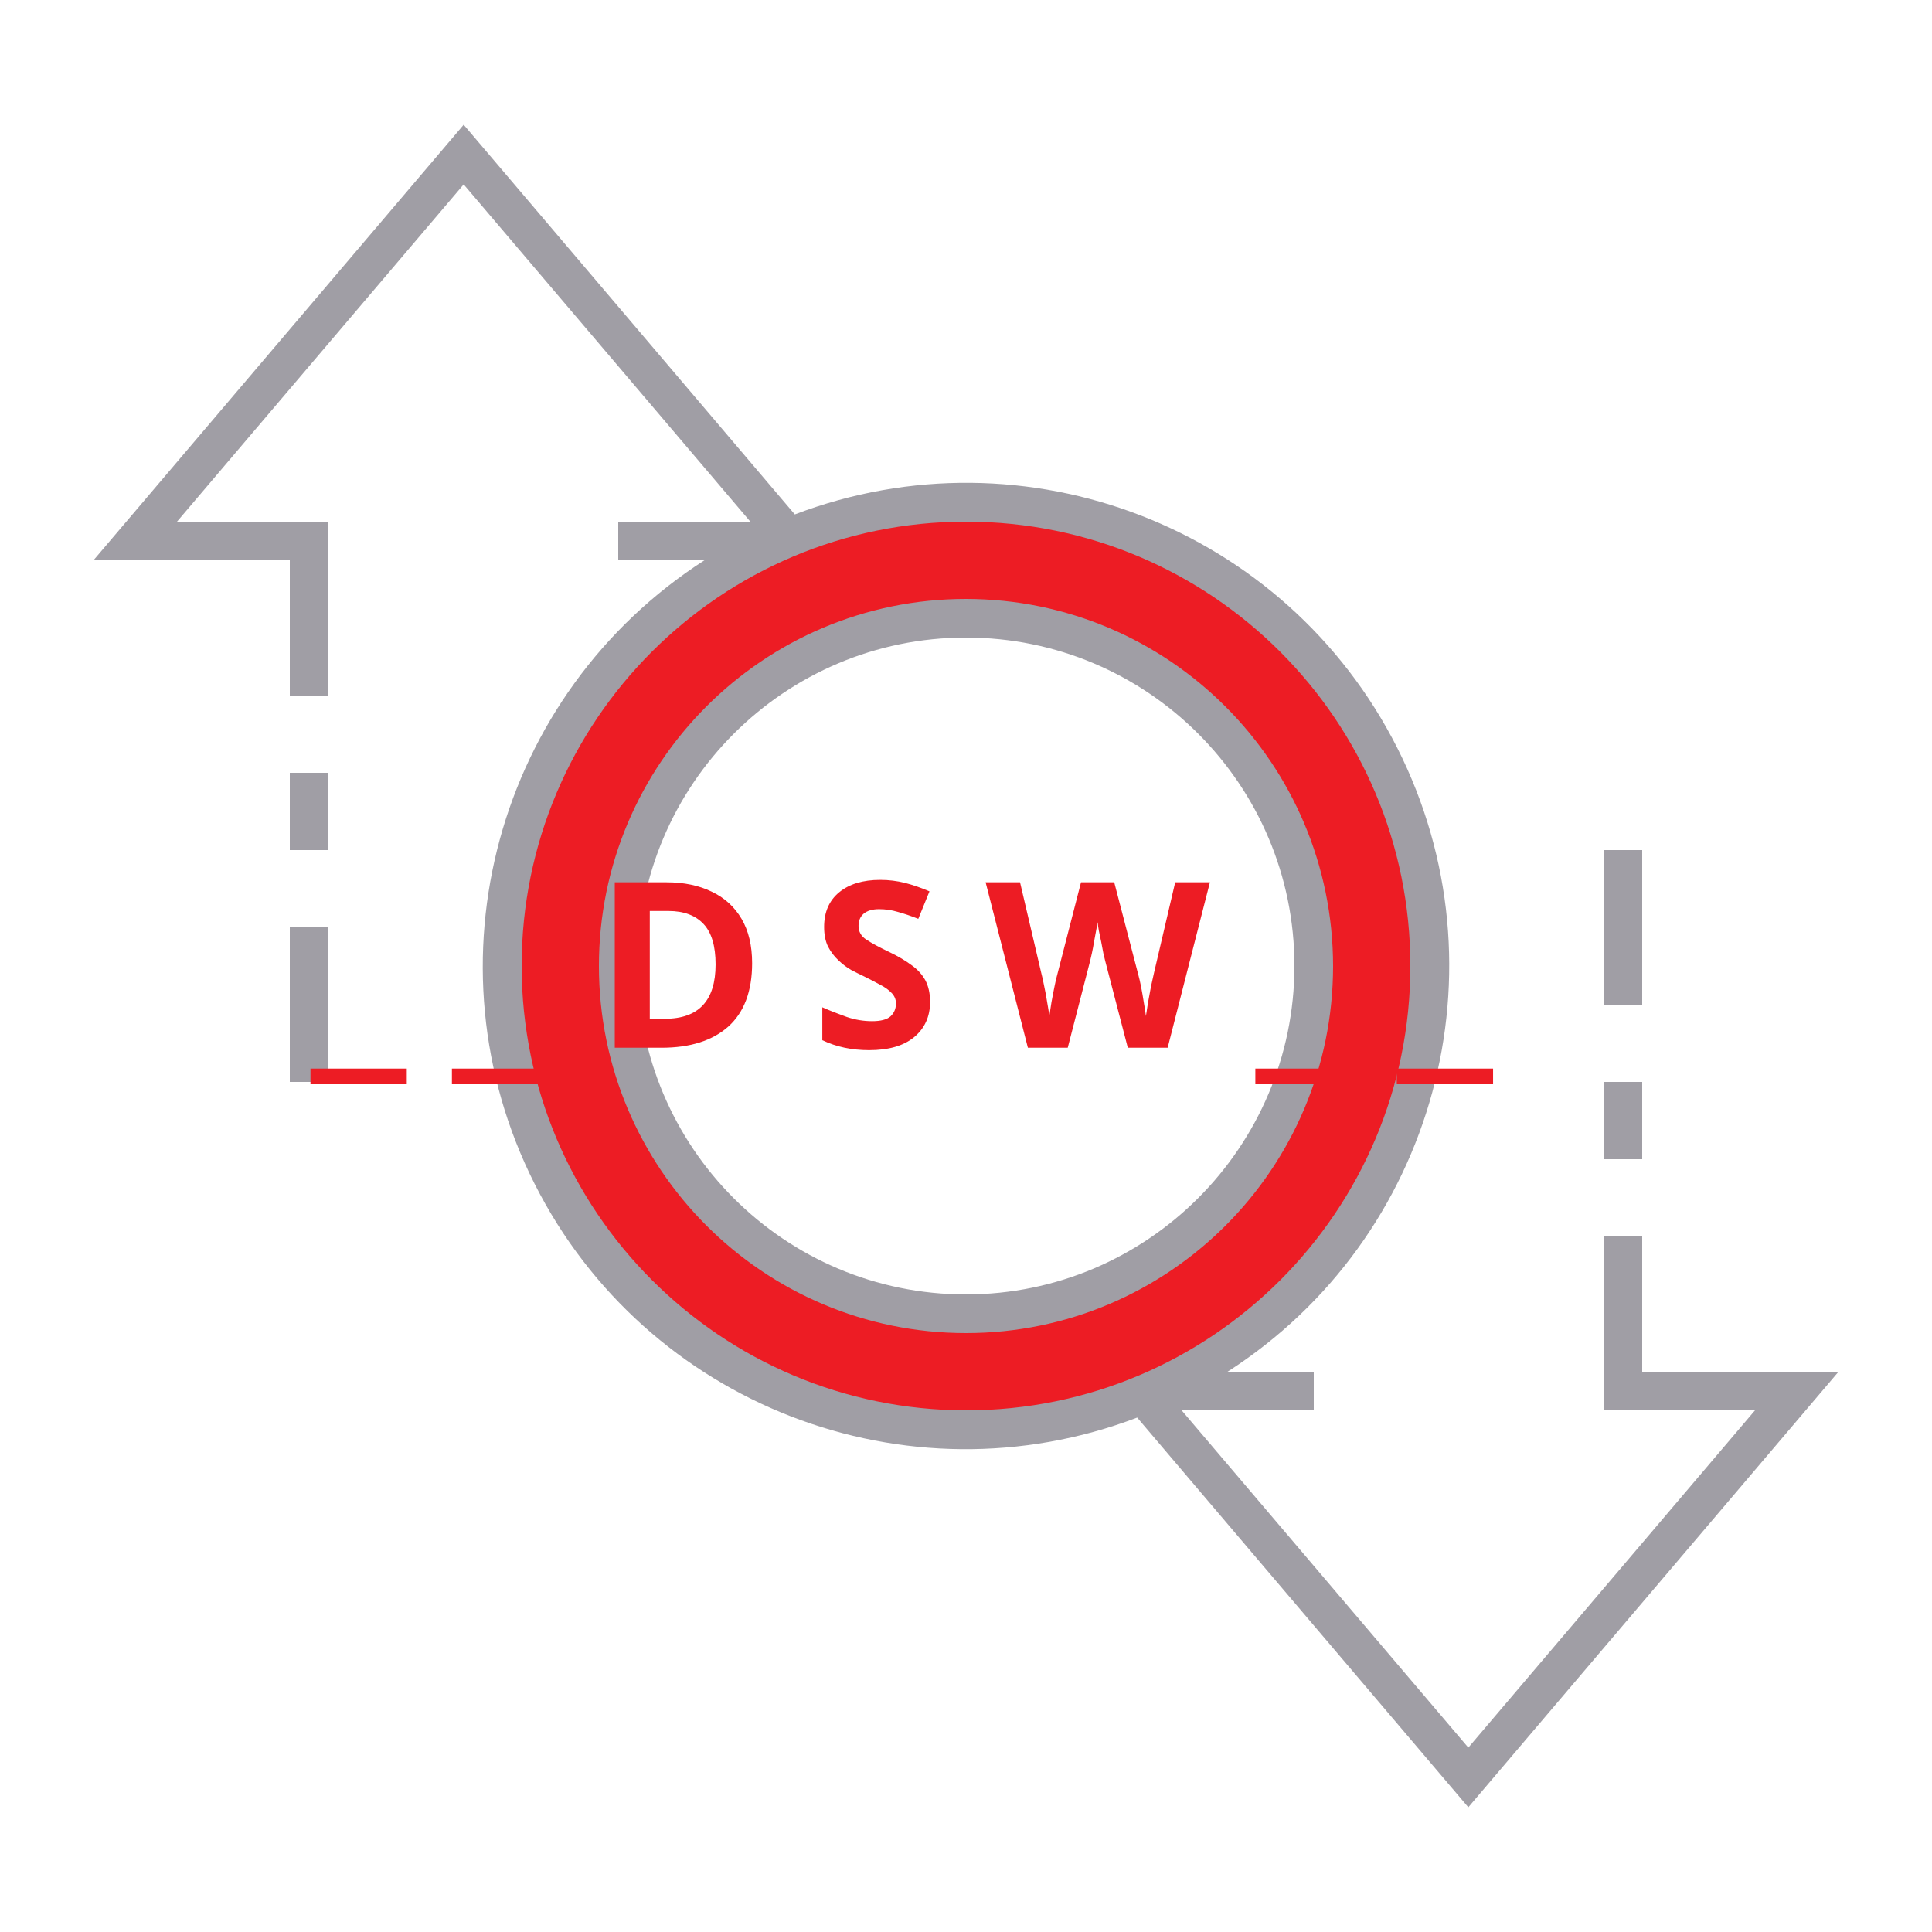
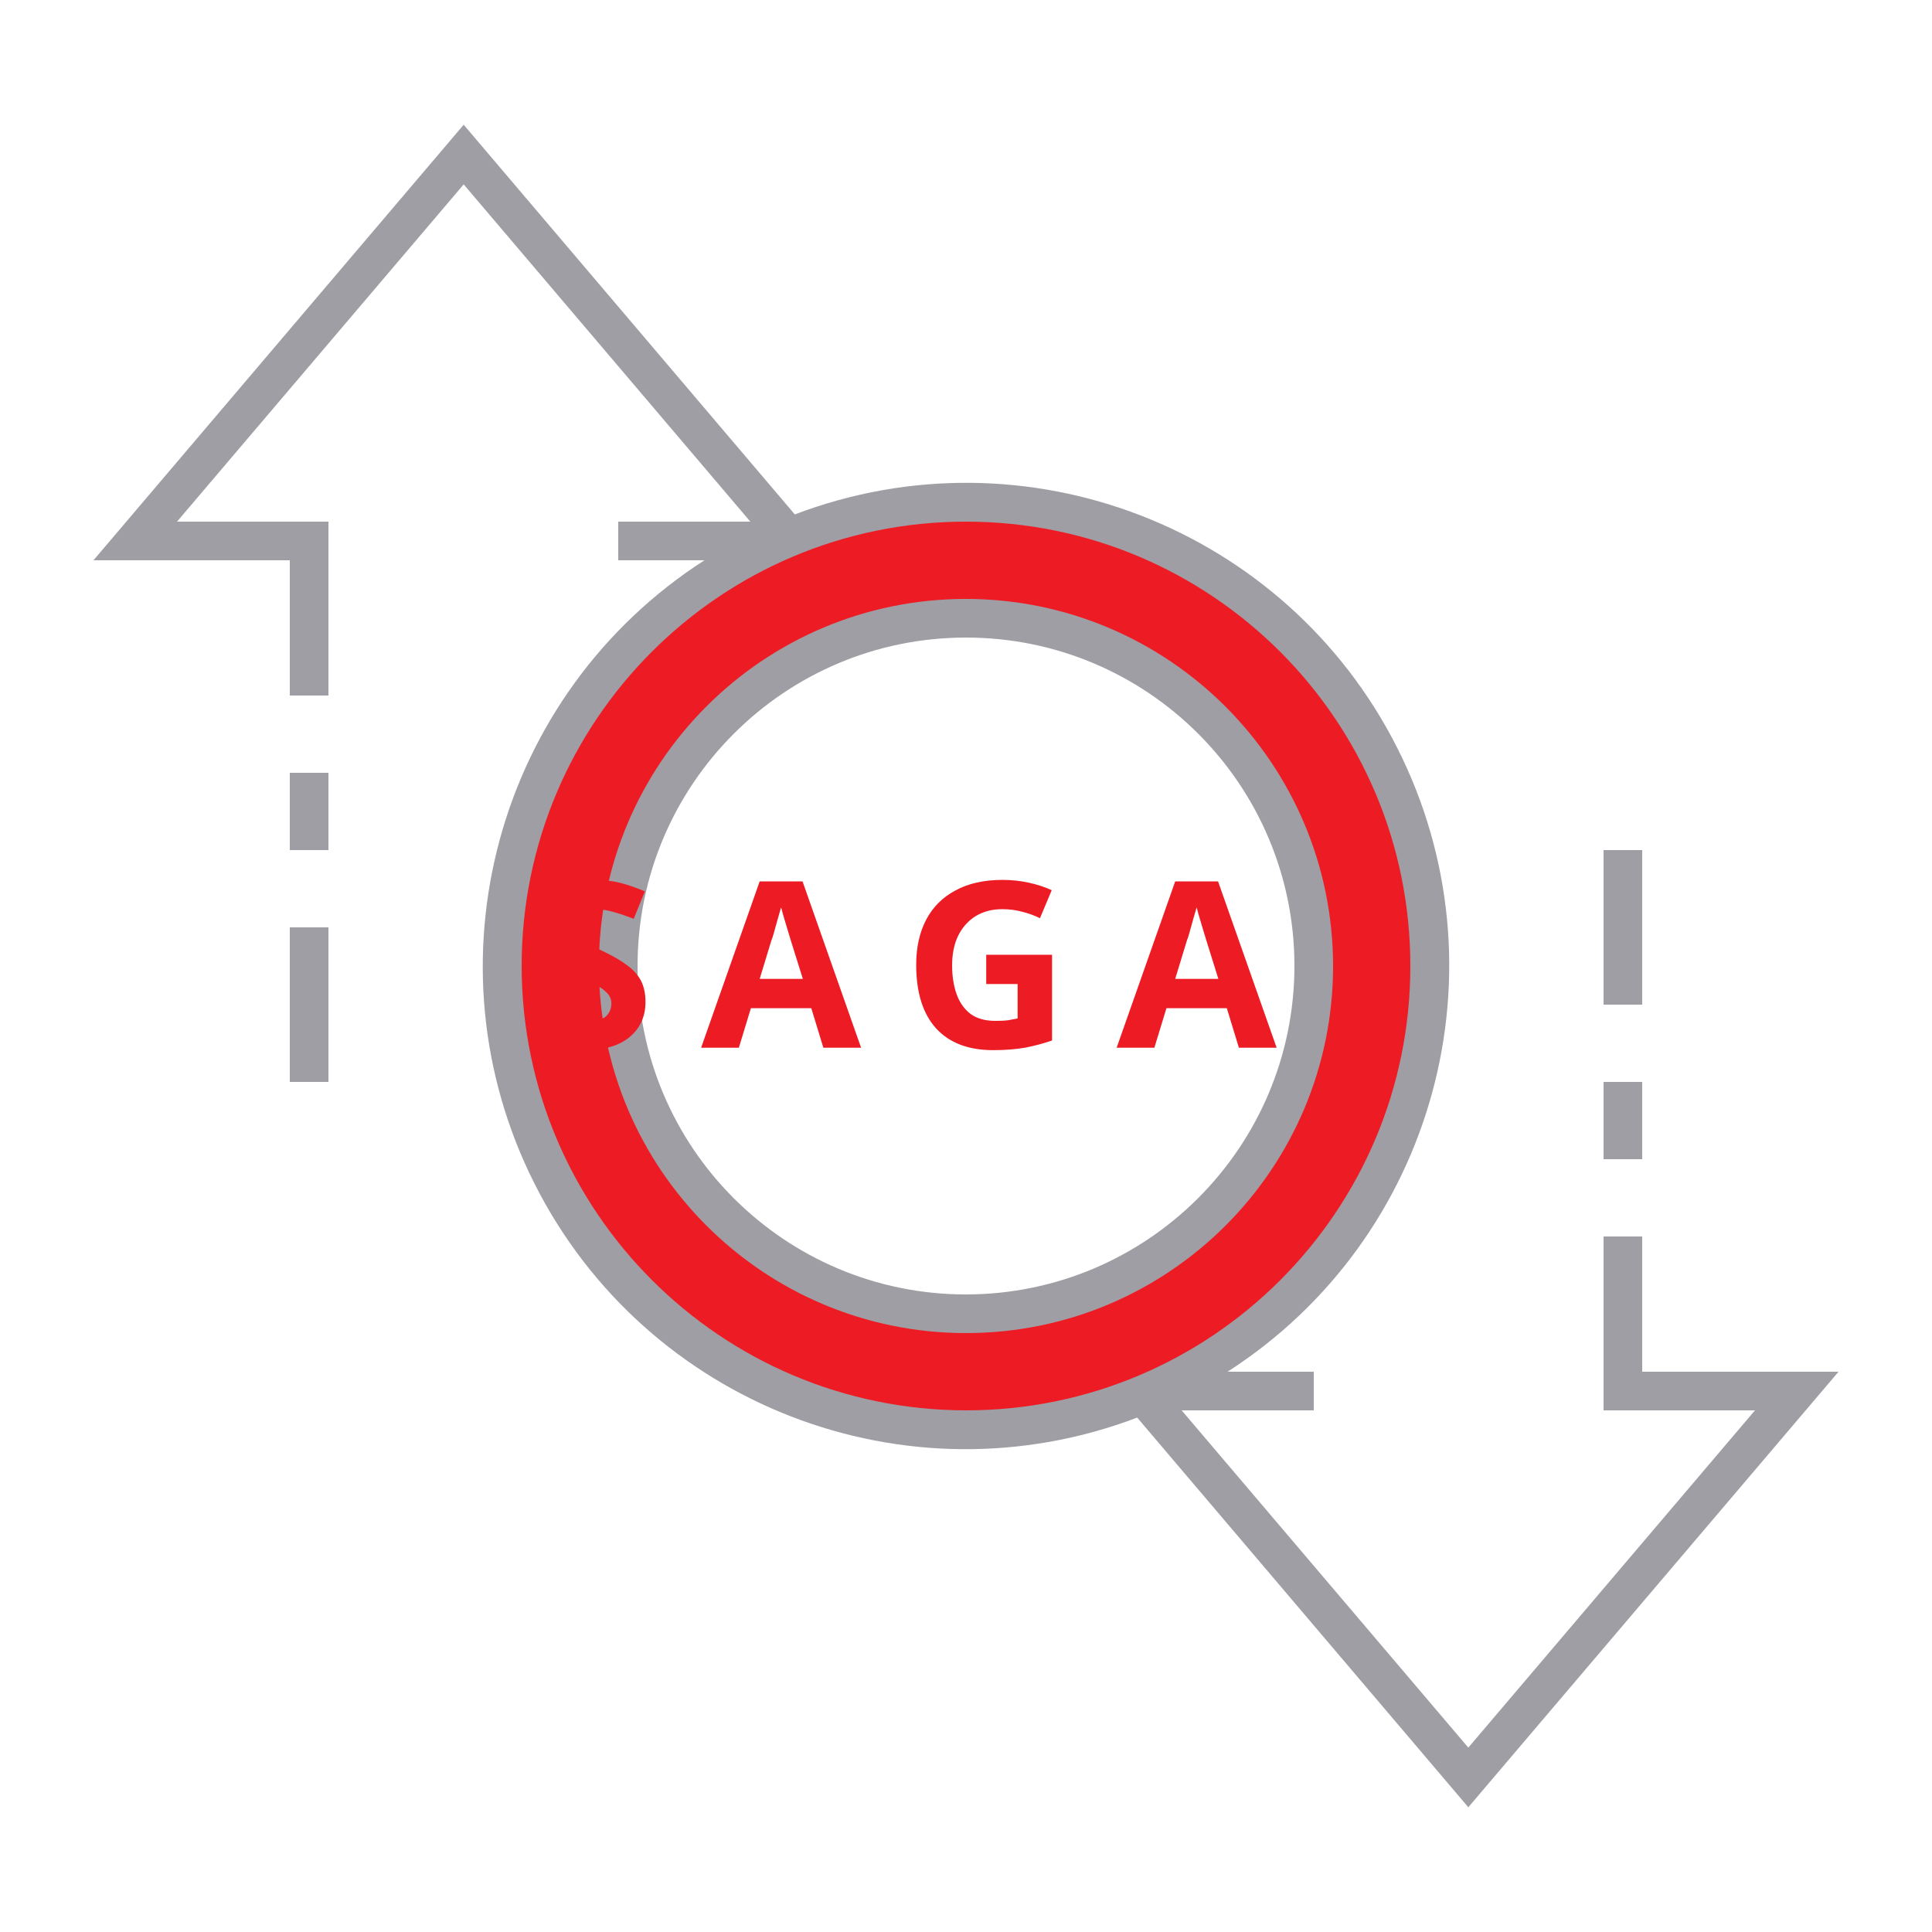
<svg xmlns="http://www.w3.org/2000/svg" id="ic_empty_Dark_zpiv" width="100" height="100" viewBox="0 0 100 100" version="1.1">
  <defs id="defs4">
    <style type="text/css" id="style2">
            .cls-1{fill:#413d4a}.cls-2{fill:#a09ea5}.cls-3{fill:none}
        </style>
    <style id="style2-3">.cls-1{fill:#66f;}</style>
  </defs>
  <g id="Group_9081" data-name="Group 9081">
    <path id="Path_19026" d="M50 26a24 24 0 1 0 24 24 24 24 0 0 0-24-24zm0 42a18 18 0 1 1 18-18 18 18 0 0 1-18 18z" class="cls-1" data-name="Path 19026" style="fill:#ed1c24;fill-opacity:1" />
    <g id="Group_9080" data-name="Group 9080">
      <g id="Group_9078" data-name="Group 9078">
        <path id="Path_19027" d="M50 31a19 19 0 1 0 19 19 19.021 19.021 0 0 0-19-19zm0 36a17 17 0 1 1 17-17 17.019 17.019 0 0 1-17 17z" class="cls-2" data-name="Path 19027" />
        <path id="Rectangle_4744" d="M0 0h2v4H0z" class="cls-2" data-name="Rectangle 4744" transform="translate(83 56)" />
        <path id="Rectangle_4745" d="M0 0h2v8H0z" class="cls-2" data-name="Rectangle 4745" transform="translate(83 44)" />
        <path id="Rectangle_4746" d="M0 0h2v8H0z" class="cls-2" data-name="Rectangle 4746" transform="translate(15 48)" />
        <path id="Rectangle_4747" d="M0 0h2v4H0z" class="cls-2" data-name="Rectangle 4747" transform="translate(15 40)" />
        <path id="Path_19028" d="M95.162 71H85v-7h-2v9h7.838L76 90.456 61.162 73H68v-2h-4.461a24.989 24.989 0 0 0-22.4-44.374L24 6.456 4.838 29H15v7h2v-9H9.162L24 9.544 38.838 27H32v2h4.461a24.989 24.989 0 0 0 22.4 44.374L76 93.544zM27 50a23 23 0 1 1 23 23 23.026 23.026 0 0 1-23-23z" class="cls-2" data-name="Path 19028" />
      </g>
    </g>
  </g>
  <text xml:space="preserve" style="font-style:normal;font-variant:normal;font-weight:bold;font-stretch:normal;font-size:12px;line-height:1.25;font-family:sans-serif;-inkscape-font-specification:'sans-serif Bold';text-align:center;text-anchor:middle;opacity:1;fill:#ed1c24;fill-opacity:1;stroke:#ed1c24;stroke-width:0;stroke-miterlimit:4;stroke-dasharray:none;stroke-opacity:1" x="50.165" y="54.232" id="text839">
-     <tspan id="tspan837" x="51.36" y="54.232" style="letter-spacing:2.39px">__DSW__</tspan>
+     <tspan id="tspan837" x="51.36" y="54.232" style="letter-spacing:2.39px">SAGA</tspan>
  </text>
</svg>
